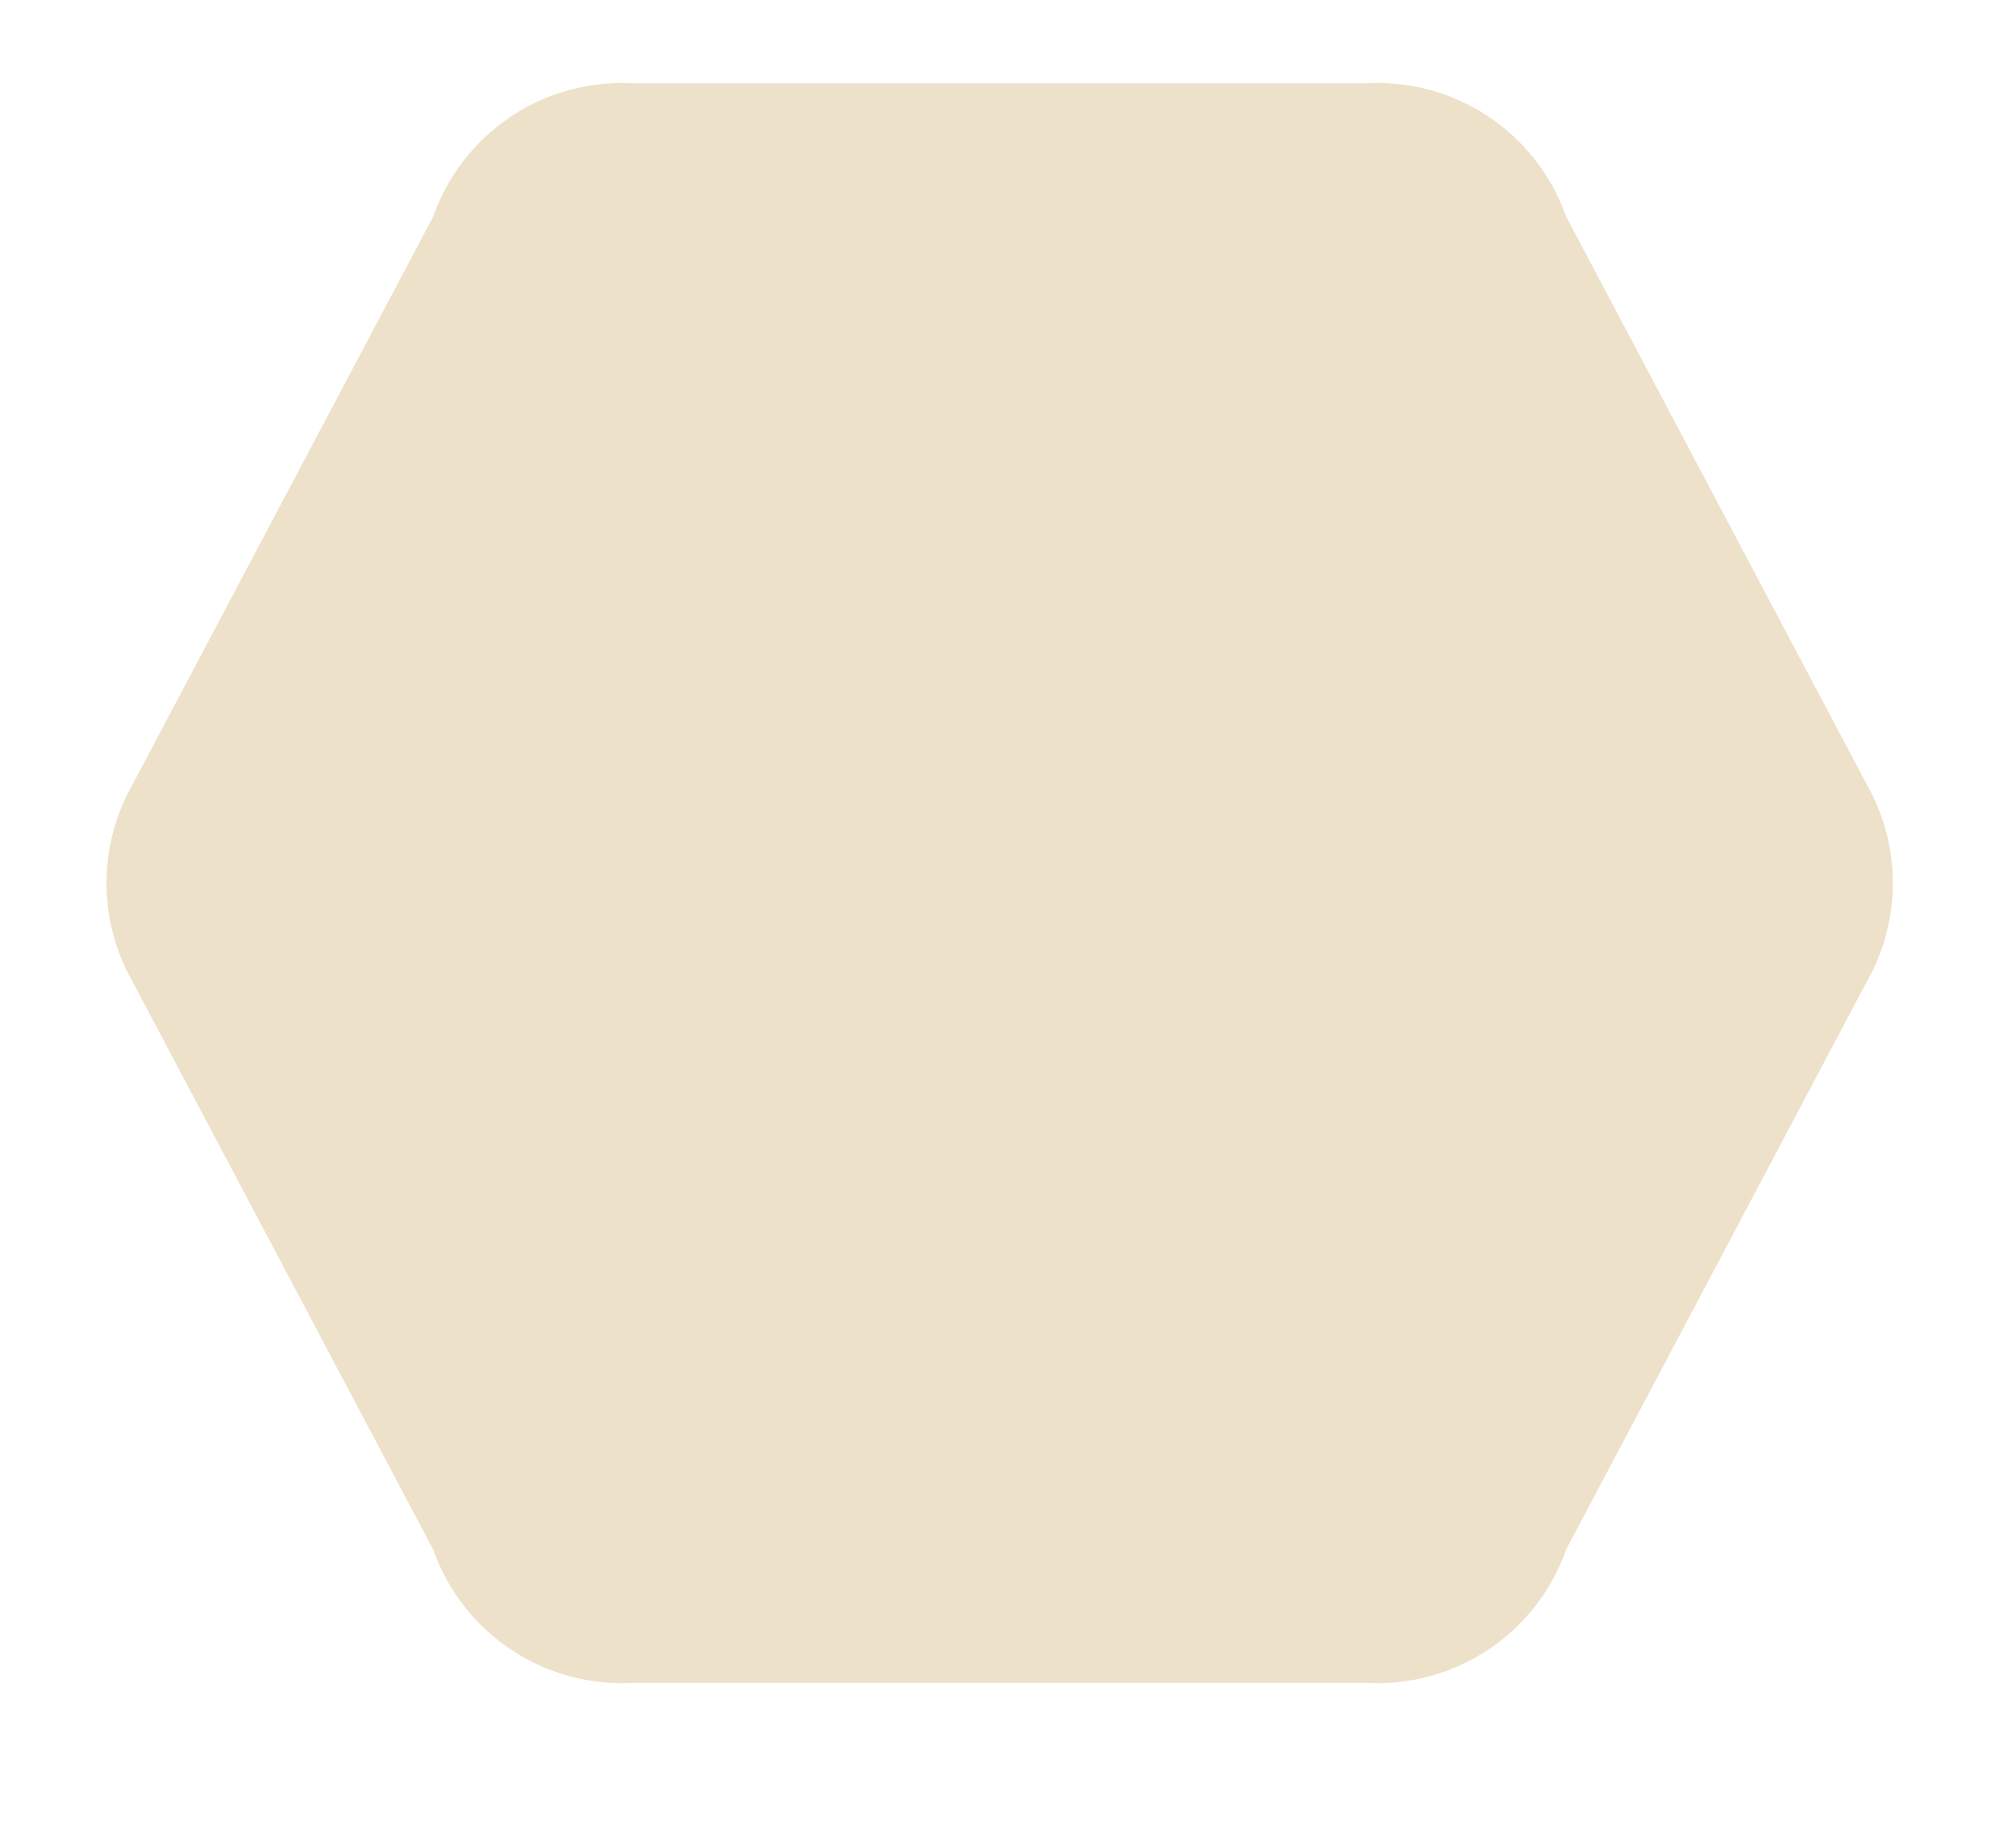
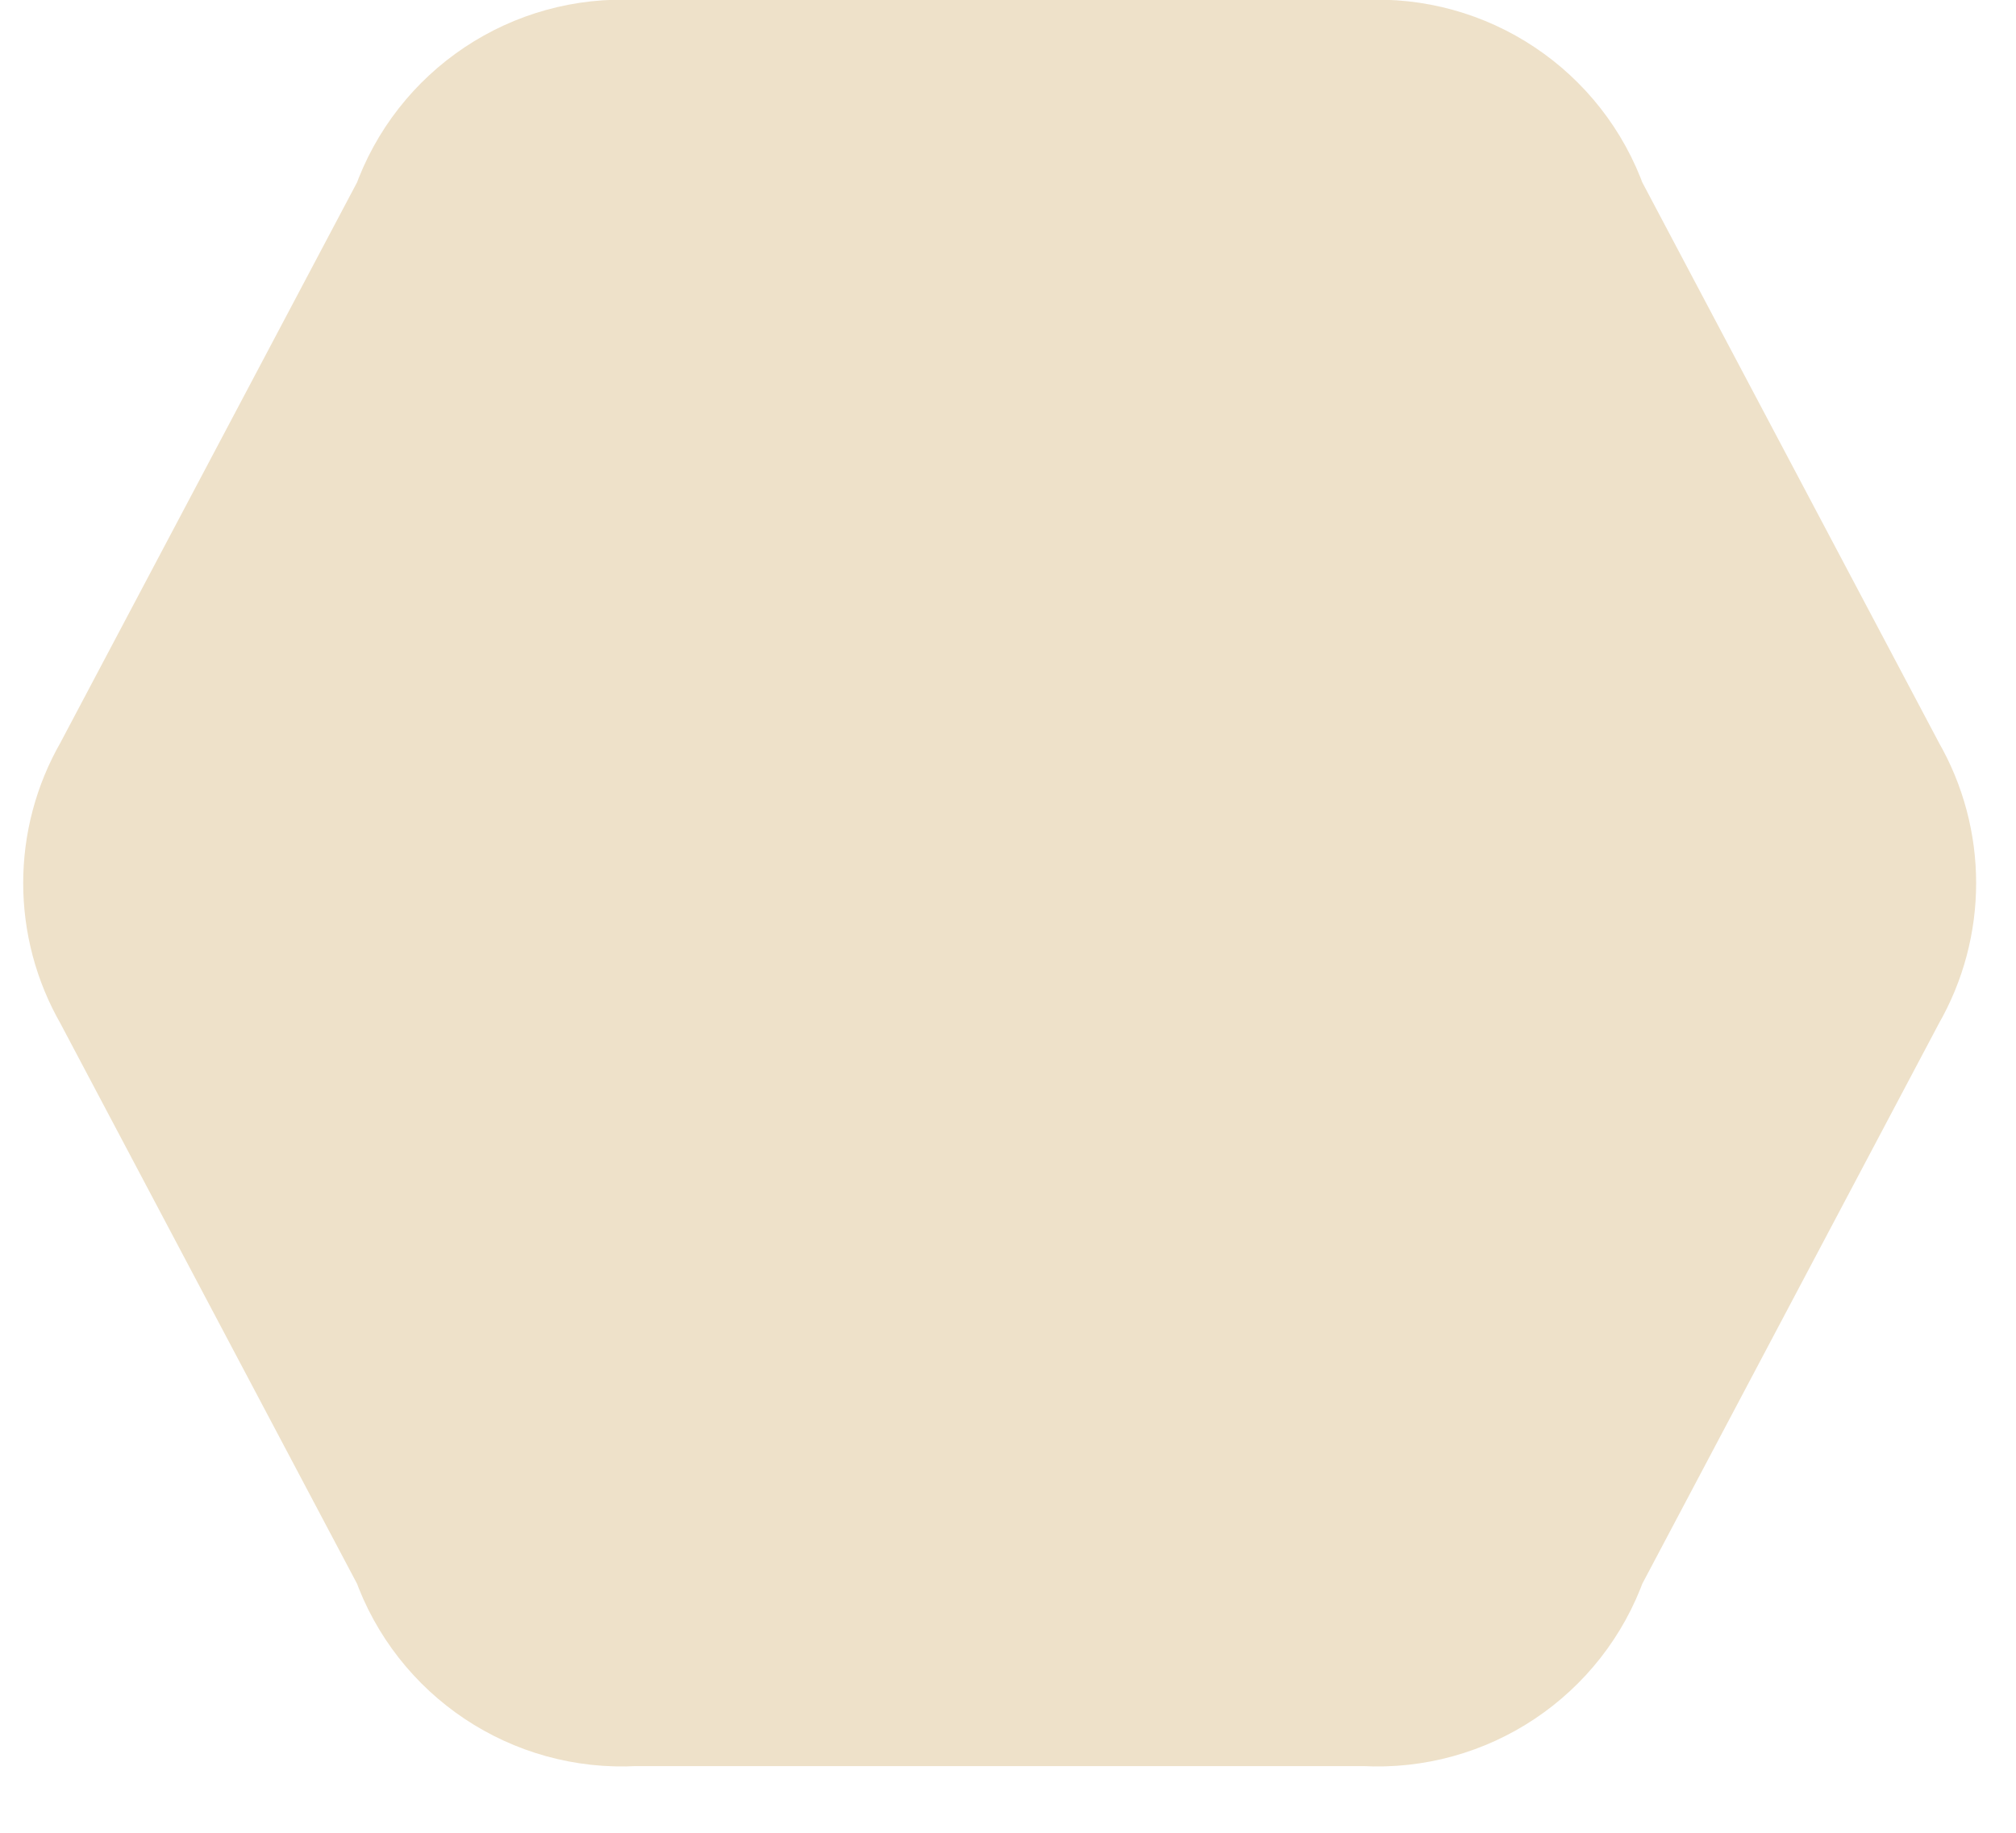
<svg xmlns="http://www.w3.org/2000/svg" viewBox="0 -3 121 110">
  <style>
      path {
        fill: #eee1c9;
+         stroke-width: 10px;
+         stroke: #eee1c9;
      }
    </style>
  <path d="M38,2             L82,2             A12,12 0 0,1 94,10             L112,44             A12,12 0 0,1 112,56            L94,90                   A12,12 0 0,1 82,98            L38,98            A12,12 0 0,1 26,90            L8,56            A12,12 0 0,1 8,44            L26,10            A12,12 0 0,1 38,2" />
</svg>
